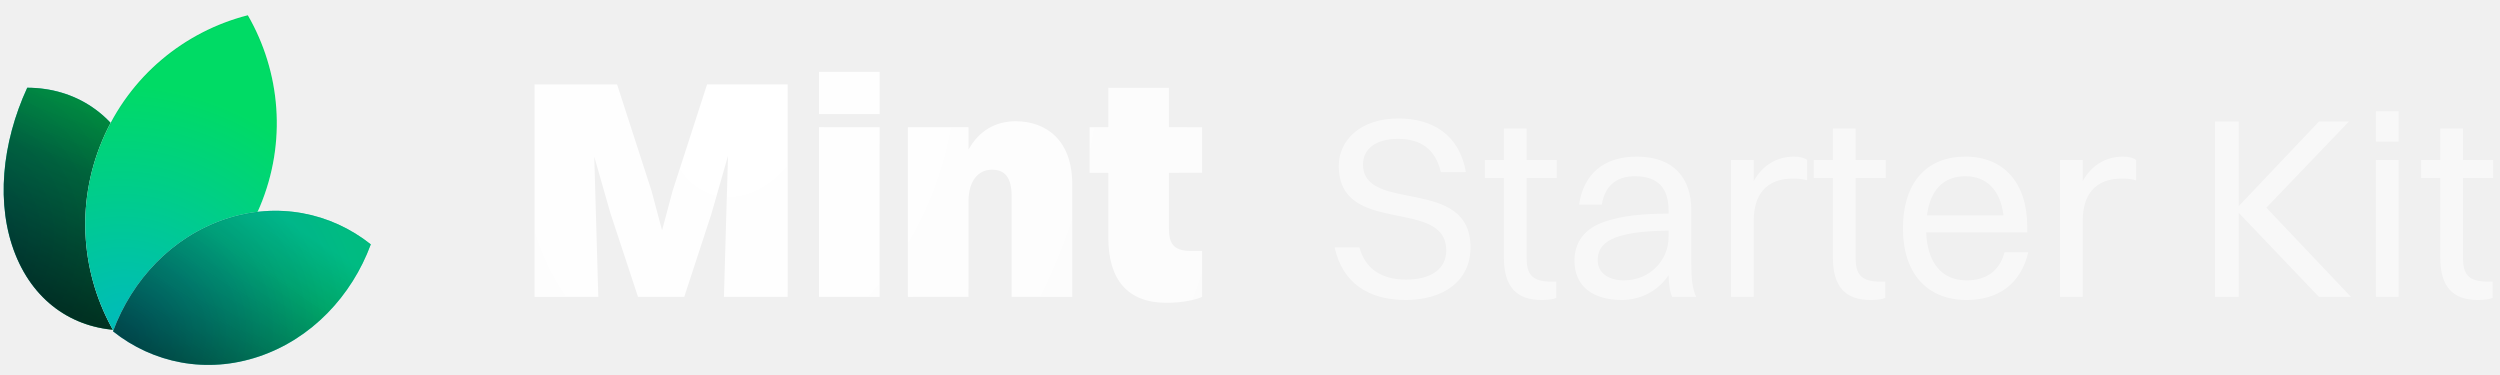
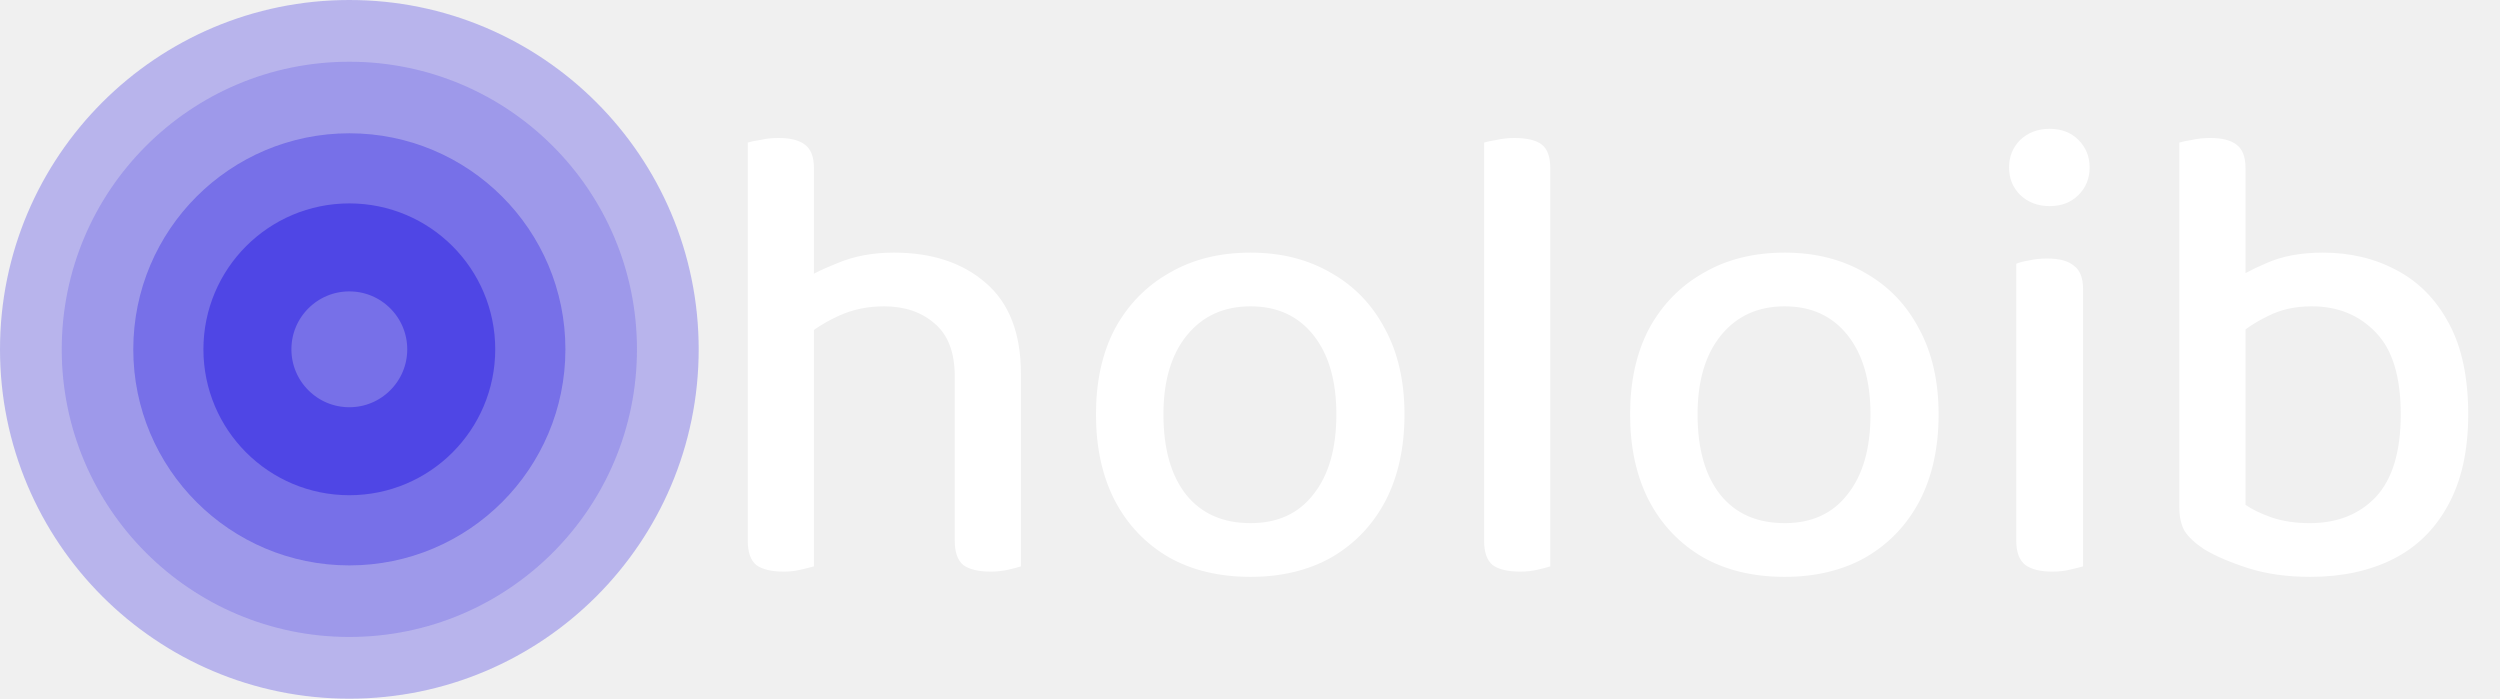
- <svg xmlns="http://www.w3.org/2000/svg" width="160" height="24" viewBox="0 0 160 24" fill="none">
-   <path d="M7.953 21.139C4.896 21.13 2.255 19.458 0.987 16.29C-0.28 13.121 0.109 9.163 1.744 5.615C4.801 5.624 7.442 7.296 8.71 10.465C9.977 13.633 9.588 17.591 7.953 21.139Z" fill="white" />
-   <path d="M7.953 21.139C4.896 21.13 2.255 19.458 0.987 16.29C-0.28 13.121 0.109 9.163 1.744 5.615C4.801 5.624 7.442 7.296 8.71 10.465C9.977 13.633 9.588 17.591 7.953 21.139Z" fill="url(#paint0_radial_115_109)" />
-   <path d="M7.953 21.139C4.896 21.13 2.255 19.458 0.987 16.29C-0.28 13.121 0.109 9.163 1.744 5.615C4.801 5.624 7.442 7.296 8.71 10.465C9.977 13.633 9.588 17.591 7.953 21.139Z" fill="black" fill-opacity="0.5" style="mix-blend-mode:hard-light" />
-   <path d="M7.953 21.139C4.896 21.13 2.255 19.458 0.987 16.29C-0.28 13.121 0.109 9.163 1.744 5.615C4.801 5.624 7.442 7.296 8.71 10.465C9.977 13.633 9.588 17.591 7.953 21.139Z" fill="url(#paint1_linear_115_109)" fill-opacity="0.5" style="mix-blend-mode:hard-light" />
-   <path d="M7.935 21.111C4.897 21.096 2.274 19.431 1.013 16.279C-0.248 13.124 0.136 9.182 1.762 5.643C4.8 5.659 7.423 7.324 8.684 10.476C9.945 13.63 9.561 17.572 7.935 21.111Z" stroke="url(#paint2_linear_115_109)" stroke-opacity="0.05" stroke-width="0.056" />
-   <path d="M7.31 21.257C11.354 20.221 14.884 17.375 16.628 13.236C18.373 9.097 17.945 4.587 15.86 0.976C11.816 2.012 8.287 4.858 6.542 8.998C4.797 13.137 5.225 17.646 7.31 21.257Z" fill="white" />
-   <path d="M7.31 21.257C11.354 20.221 14.884 17.375 16.628 13.236C18.373 9.097 17.945 4.587 15.86 0.976C11.816 2.012 8.287 4.858 6.542 8.998C4.797 13.137 5.225 17.646 7.31 21.257Z" fill="url(#paint3_radial_115_109)" />
-   <path d="M16.602 13.225C14.864 17.349 11.351 20.187 7.324 21.225C5.253 17.624 4.829 13.132 6.568 9.009C8.306 4.885 11.819 2.047 15.846 1.009C17.918 4.61 18.341 9.101 16.602 13.225Z" stroke="url(#paint4_linear_115_109)" stroke-opacity="0.05" stroke-width="0.056" />
-   <path d="M7.234 21.207C9.789 23.237 13.21 23.951 16.577 22.814C19.944 21.677 22.506 18.945 23.73 15.638C21.175 13.608 17.754 12.894 14.387 14.031C11.02 15.168 8.458 17.901 7.234 21.207Z" fill="white" />
-   <path d="M7.234 21.207C9.789 23.237 13.21 23.951 16.577 22.814C19.944 21.677 22.506 18.945 23.73 15.638C21.175 13.608 17.754 12.894 14.387 14.031C11.02 15.168 8.458 17.901 7.234 21.207Z" fill="url(#paint5_radial_115_109)" />
-   <path d="M7.234 21.207C9.789 23.237 13.21 23.951 16.577 22.814C19.944 21.677 22.506 18.945 23.73 15.638C21.175 13.608 17.754 12.894 14.387 14.031C11.02 15.168 8.458 17.901 7.234 21.207Z" fill="black" fill-opacity="0.2" style="mix-blend-mode:hard-light" />
-   <path d="M7.234 21.207C9.789 23.237 13.21 23.951 16.577 22.814C19.944 21.677 22.506 18.945 23.73 15.638C21.175 13.608 17.754 12.894 14.387 14.031C11.02 15.168 8.458 17.901 7.234 21.207Z" fill="url(#paint6_linear_115_109)" fill-opacity="0.5" style="mix-blend-mode:hard-light" />
-   <path d="M16.568 22.787C13.218 23.918 9.814 23.212 7.267 21.198C8.492 17.907 11.044 15.189 14.396 14.058C17.747 12.927 21.15 13.633 23.697 15.648C22.472 18.938 19.92 21.656 16.568 22.787Z" stroke="url(#paint7_linear_115_109)" stroke-opacity="0.05" stroke-width="0.056" />
-   <path d="M34.212 19V5.4H39.492L41.692 12.2L42.372 14.74L43.052 12.2L45.252 5.4H50.412V19H46.332L46.592 9.98L45.532 13.68L43.792 19H40.832L39.052 13.6L38.032 10.02L38.292 19H34.212ZM52.416 7.3V4.6H56.295V7.3H52.416ZM52.416 19V8.14H56.295V19H52.416ZM58.104 19V8.14H61.984V9.58C62.664 8.34 63.744 7.76 65.004 7.76C66.964 7.76 68.624 8.98 68.624 11.78V19H64.744V12.56C64.744 11.34 64.304 10.86 63.484 10.86C62.604 10.86 61.984 11.58 61.984 12.88V19H58.104ZM70.933 15.22V11.06H69.733V8.14H70.933V5.62H74.813V8.14H76.933V11.06H74.813V14.6C74.813 15.5 75.033 16.06 76.213 16.06H76.933V19C76.493 19.2 75.673 19.38 74.653 19.38C72.153 19.38 70.933 17.88 70.933 15.22Z" fill="url(#paint8_radial_115_109)" />
-   <path d="M87.232 10.519C87.232 13.687 94.112 11.229 94.112 15.832C94.112 17.994 92.364 19.198 89.971 19.198C87.562 19.198 85.912 18.093 85.417 15.832H87.001C87.364 17.169 88.371 17.895 89.987 17.895C91.671 17.895 92.561 17.152 92.561 16.03C92.561 12.598 85.681 15.155 85.681 10.618C85.681 9.001 87.034 7.582 89.509 7.582C91.671 7.582 93.403 8.621 93.816 11.014H92.215C91.868 9.529 90.912 8.886 89.476 8.886C88.057 8.886 87.232 9.529 87.232 10.519ZM96.25 16.476V11.393H95.029V10.239H96.25V8.226H97.702V10.239H99.632V11.393H97.702V16.476C97.702 17.532 98.015 18.026 99.302 18.026H99.599V19.066C99.434 19.148 99.071 19.198 98.659 19.198C97.025 19.198 96.25 18.323 96.25 16.476ZM102.516 13.093H101.064C101.345 11.162 102.615 10.024 104.76 10.024C107.103 10.024 108.242 11.393 108.242 13.44V16.888C108.242 17.895 108.324 18.521 108.555 19H107.021C106.856 18.654 106.806 18.142 106.79 17.614C106.047 18.72 104.859 19.198 103.803 19.198C101.988 19.198 100.767 18.357 100.767 16.69C100.767 15.486 101.427 14.611 102.714 14.182C103.902 13.786 105.107 13.687 106.79 13.671V13.473C106.79 12.053 106.13 11.278 104.628 11.278C103.374 11.278 102.698 11.971 102.516 13.093ZM102.252 16.657C102.252 17.465 102.929 17.944 103.952 17.944C105.569 17.944 106.79 16.674 106.79 15.172V14.759C103.061 14.793 102.252 15.585 102.252 16.657ZM110.787 19V10.239H112.239V11.591C112.833 10.519 113.774 10.024 114.83 10.024C115.176 10.024 115.49 10.107 115.655 10.239V11.542C115.407 11.46 115.094 11.427 114.747 11.427C112.998 11.427 112.239 12.515 112.239 14.1V19H110.787ZM117.305 16.476V11.393H116.084V10.239H117.305V8.226H118.757V10.239H120.688V11.393H118.757V16.476C118.757 17.532 119.071 18.026 120.358 18.026H120.655V19.066C120.49 19.148 120.127 19.198 119.714 19.198C118.081 19.198 117.305 18.323 117.305 16.476ZM129.809 16.145C129.33 18.192 127.862 19.198 125.865 19.198C123.324 19.198 121.79 17.482 121.79 14.627C121.79 11.658 123.324 10.024 125.783 10.024C128.258 10.024 129.743 11.723 129.743 14.512V14.875H123.275C123.357 16.838 124.281 17.944 125.865 17.944C127.103 17.944 127.977 17.35 128.291 16.145H129.809ZM125.783 11.278C124.38 11.278 123.539 12.152 123.324 13.786H128.225C128.027 12.169 127.152 11.278 125.783 11.278ZM131.843 19V10.239H133.295V11.591C133.889 10.519 134.829 10.024 135.885 10.024C136.232 10.024 136.545 10.107 136.71 10.239V11.542C136.463 11.46 136.149 11.427 135.803 11.427C134.054 11.427 133.295 12.515 133.295 14.1V19H131.843ZM141.763 19V7.78H143.281V13.192L148.413 7.78H150.327L145.047 13.291L150.459 19H148.413L143.281 13.621V19H141.763ZM152.06 9.067V7.12H153.512V9.067H152.06ZM152.06 19V10.239H153.512V19H152.06ZM156.178 16.476V11.393H154.957V10.239H156.178V8.226H157.63V10.239H159.56V11.393H157.63V16.476C157.63 17.532 157.943 18.026 159.23 18.026H159.527V19.066C159.362 19.148 158.999 19.198 158.587 19.198C156.953 19.198 156.178 18.323 156.178 16.476Z" fill="white" fill-opacity="0.55" />
-   <defs>
-     <radialGradient id="paint0_radial_115_109" cx="0" cy="0" r="1" gradientUnits="userSpaceOnUse" gradientTransform="translate(-3.00503 15.023) rotate(-10.029) scale(17.9572 17.784)">
-       <stop stop-color="#00B0BB" />
-       <stop offset="1" stop-color="#00DB65" />
-     </radialGradient>
-     <linearGradient id="paint1_linear_115_109" x1="7.39" y1="4.813" x2="1.63" y2="18.689" gradientUnits="userSpaceOnUse">
-       <stop stop-color="#18E299" />
-       <stop offset="1" />
-     </linearGradient>
-     <linearGradient id="paint2_linear_115_109" x1="7.948" y1="8.016" x2="1.761" y2="18.746" gradientUnits="userSpaceOnUse">
-       <stop />
-       <stop offset="1" stop-opacity="0" />
-     </linearGradient>
-     <radialGradient id="paint3_radial_115_109" cx="0" cy="0" r="1" gradientUnits="userSpaceOnUse" gradientTransform="translate(8.11404 20.8822) rotate(-75.7542) scale(21.6246 23.7772)">
-       <stop stop-color="#00BBBB" />
-       <stop offset="0.713" stop-color="#00DB65" />
-     </radialGradient>
-     <linearGradient id="paint4_linear_115_109" x1="7.602" y1="5.871" x2="15.556" y2="16.372" gradientUnits="userSpaceOnUse">
-       <stop />
-       <stop offset="1" stop-opacity="0" />
-     </linearGradient>
-     <radialGradient id="paint5_radial_115_109" cx="0" cy="0" r="1" gradientUnits="userSpaceOnUse" gradientTransform="translate(7.84537 21.5181) rotate(-20.3525) scale(18.5603 17.32)">
-       <stop stop-color="#00B0BB" />
-       <stop offset="1" stop-color="#00DB65" />
-     </radialGradient>
-     <linearGradient id="paint6_linear_115_109" x1="16.808" y1="13.007" x2="10.041" y2="22.994" gradientUnits="userSpaceOnUse">
-       <stop stop-color="#00B1BC" />
-       <stop offset="1" />
-     </linearGradient>
-     <linearGradient id="paint7_linear_115_109" x1="16.808" y1="13.007" x2="14.169" y2="23.841" gradientUnits="userSpaceOnUse">
-       <stop />
-       <stop offset="1" stop-opacity="0" />
-     </linearGradient>
-     <radialGradient id="paint8_radial_115_109" cx="0" cy="0" r="1" gradientUnits="userSpaceOnUse" gradientTransform="translate(47.2781 7) rotate(19.0047) scale(67.5582 85.7506)">
-       <stop stop-color="white" />
-       <stop offset="1" stop-color="white" stop-opacity="0.5" />
-     </radialGradient>
-   </defs>
+ <svg xmlns="http://www.w3.org/2000/svg" viewBox="0 0 229 64" fill="none">
+   <circle cx="31.998" cy="31.997" r="9.335" stroke="#4F46E5" stroke-width="8.06" />
+   <circle opacity="0.5" cx="32" cy="32" r="15.763" fill="#4F46E5" stroke="#4F46E5" stroke-width="8.056" />
+   <circle opacity="0.35" cx="32" cy="32" r="27.972" fill="#4F46E5" stroke="#4F46E5" stroke-width="8.056" />
+   <ellipse opacity="0.25" cx="32" cy="32" rx="26.345" ry="26.345" fill="#4F46E5" />
+   <path d="M93.516 40H87.456V34.48C87.456 32.28 86.836 30.66 85.596 29.62C84.396 28.58 82.856 28.06 80.976 28.06C79.496 28.06 78.136 28.34 76.896 28.9C75.656 29.46 74.596 30.12 73.716 30.88L73.056 25.96C73.976 25.32 75.196 24.7 76.716 24.1C78.236 23.46 79.956 23.14 81.876 23.14C85.356 23.14 88.156 24.06 90.276 25.9C92.436 27.74 93.516 30.52 93.516 34.24V40ZM68.496 36.16H74.556V51.88C74.276 51.96 73.876 52.06 73.356 52.18C72.876 52.3 72.356 52.36 71.796 52.36C70.676 52.36 69.836 52.16 69.276 51.76C68.756 51.32 68.496 50.58 68.496 49.54V36.16ZM87.456 36.22L93.516 36.28V51.88C93.276 51.96 92.896 52.06 92.376 52.18C91.856 52.3 91.316 52.36 90.756 52.36C89.636 52.36 88.796 52.16 88.236 51.76C87.716 51.32 87.456 50.58 87.456 49.54V36.22ZM74.556 39.22H68.496V13.06C68.736 12.98 69.116 12.9 69.636 12.82C70.156 12.7 70.716 12.64 71.316 12.64C72.396 12.64 73.196 12.84 73.716 13.24C74.276 13.64 74.556 14.36 74.556 15.4V39.22ZM128.651 37.96C128.651 41 128.071 43.64 126.911 45.88C125.751 48.08 124.111 49.8 121.991 51.04C119.871 52.24 117.391 52.84 114.551 52.84C111.671 52.84 109.171 52.24 107.051 51.04C104.931 49.8 103.291 48.08 102.131 45.88C100.971 43.64 100.391 41 100.391 37.96C100.391 34.92 100.971 32.3 102.131 30.1C103.331 27.9 104.991 26.2 107.111 25C109.231 23.76 111.711 23.14 114.551 23.14C117.351 23.14 119.811 23.76 121.931 25C124.051 26.2 125.691 27.9 126.851 30.1C128.051 32.3 128.651 34.92 128.651 37.96ZM114.551 28.06C112.111 28.06 110.171 28.94 108.731 30.7C107.291 32.46 106.571 34.88 106.571 37.96C106.571 41.12 107.271 43.58 108.671 45.34C110.071 47.06 112.031 47.92 114.551 47.92C117.031 47.92 118.951 47.04 120.311 45.28C121.711 43.52 122.411 41.08 122.411 37.96C122.411 34.88 121.711 32.46 120.311 30.7C118.911 28.94 116.991 28.06 114.551 28.06ZM135.944 36.16L142.004 36.7V51.88C141.764 51.96 141.384 52.06 140.864 52.18C140.384 52.3 139.844 52.36 139.244 52.36C138.124 52.36 137.284 52.16 136.724 51.76C136.204 51.32 135.944 50.58 135.944 49.54V36.16ZM142.004 39.7L135.944 39.22V13.06C136.184 12.98 136.564 12.9 137.084 12.82C137.604 12.7 138.144 12.64 138.704 12.64C139.864 12.64 140.704 12.84 141.224 13.24C141.744 13.64 142.004 14.36 142.004 15.4V39.7ZM177.577 37.96C177.577 41 176.997 43.64 175.837 45.88C174.677 48.08 173.037 49.8 170.917 51.04C168.797 52.24 166.317 52.84 163.477 52.84C160.597 52.84 158.097 52.24 155.977 51.04C153.857 49.8 152.217 48.08 151.057 45.88C149.897 43.64 149.317 41 149.317 37.96C149.317 34.92 149.897 32.3 151.057 30.1C152.257 27.9 153.917 26.2 156.037 25C158.157 23.76 160.637 23.14 163.477 23.14C166.277 23.14 168.737 23.76 170.857 25C172.977 26.2 174.617 27.9 175.777 30.1C176.977 32.3 177.577 34.92 177.577 37.96ZM163.477 28.06C161.037 28.06 159.097 28.94 157.657 30.7C156.217 32.46 155.497 34.88 155.497 37.96C155.497 41.12 156.197 43.58 157.597 45.34C158.997 47.06 160.957 47.92 163.477 47.92C165.957 47.92 167.877 47.04 169.237 45.28C170.637 43.52 171.337 41.08 171.337 37.96C171.337 34.88 170.637 32.46 169.237 30.7C167.837 28.94 165.917 28.06 163.477 28.06ZM184.03 15.34C184.03 14.34 184.37 13.5 185.05 12.82C185.77 12.14 186.67 11.8 187.75 11.8C188.83 11.8 189.71 12.14 190.39 12.82C191.07 13.5 191.41 14.34 191.41 15.34C191.41 16.34 191.07 17.18 190.39 17.86C189.71 18.54 188.83 18.88 187.75 18.88C186.67 18.88 185.77 18.54 185.05 17.86C184.37 17.18 184.03 16.34 184.03 15.34ZM184.69 36.16H190.81V51.88C190.53 51.96 190.13 52.06 189.61 52.18C189.13 52.3 188.59 52.36 187.99 52.36C186.91 52.36 186.09 52.16 185.53 51.76C184.97 51.32 184.69 50.58 184.69 49.54V36.16ZM190.81 39.22H184.69V24.16C184.97 24.04 185.35 23.94 185.83 23.86C186.35 23.74 186.91 23.68 187.51 23.68C188.63 23.68 189.45 23.9 189.97 24.34C190.53 24.74 190.81 25.46 190.81 26.5V39.22ZM212.769 23.14C215.289 23.14 217.549 23.68 219.549 24.76C221.589 25.84 223.189 27.48 224.349 29.68C225.509 31.84 226.089 34.6 226.089 37.96C226.089 41.28 225.469 44.06 224.229 46.3C223.029 48.5 221.349 50.14 219.189 51.22C217.029 52.3 214.509 52.84 211.629 52.84C209.509 52.84 207.629 52.58 205.989 52.06C204.349 51.54 202.989 50.96 201.909 50.32C201.069 49.76 200.469 49.2 200.109 48.64C199.789 48.08 199.629 47.36 199.629 46.48V26.8H205.689V46.24C206.249 46.64 207.029 47.02 208.029 47.38C209.069 47.74 210.249 47.92 211.569 47.92C214.089 47.92 216.109 47.12 217.629 45.52C219.149 43.88 219.909 41.36 219.909 37.96C219.909 34.52 219.149 32.02 217.629 30.46C216.109 28.86 214.149 28.06 211.749 28.06C210.229 28.06 208.889 28.36 207.729 28.96C206.569 29.52 205.609 30.16 204.849 30.88L204.129 25.96C205.049 25.32 206.209 24.7 207.609 24.1C209.049 23.46 210.769 23.14 212.769 23.14ZM205.689 28.12H199.629V13.06C199.869 12.98 200.249 12.9 200.769 12.82C201.289 12.7 201.849 12.64 202.449 12.64C203.529 12.64 204.329 12.84 204.849 13.24C205.409 13.64 205.689 14.36 205.689 15.4V28.12Z" fill="white" />
</svg>
